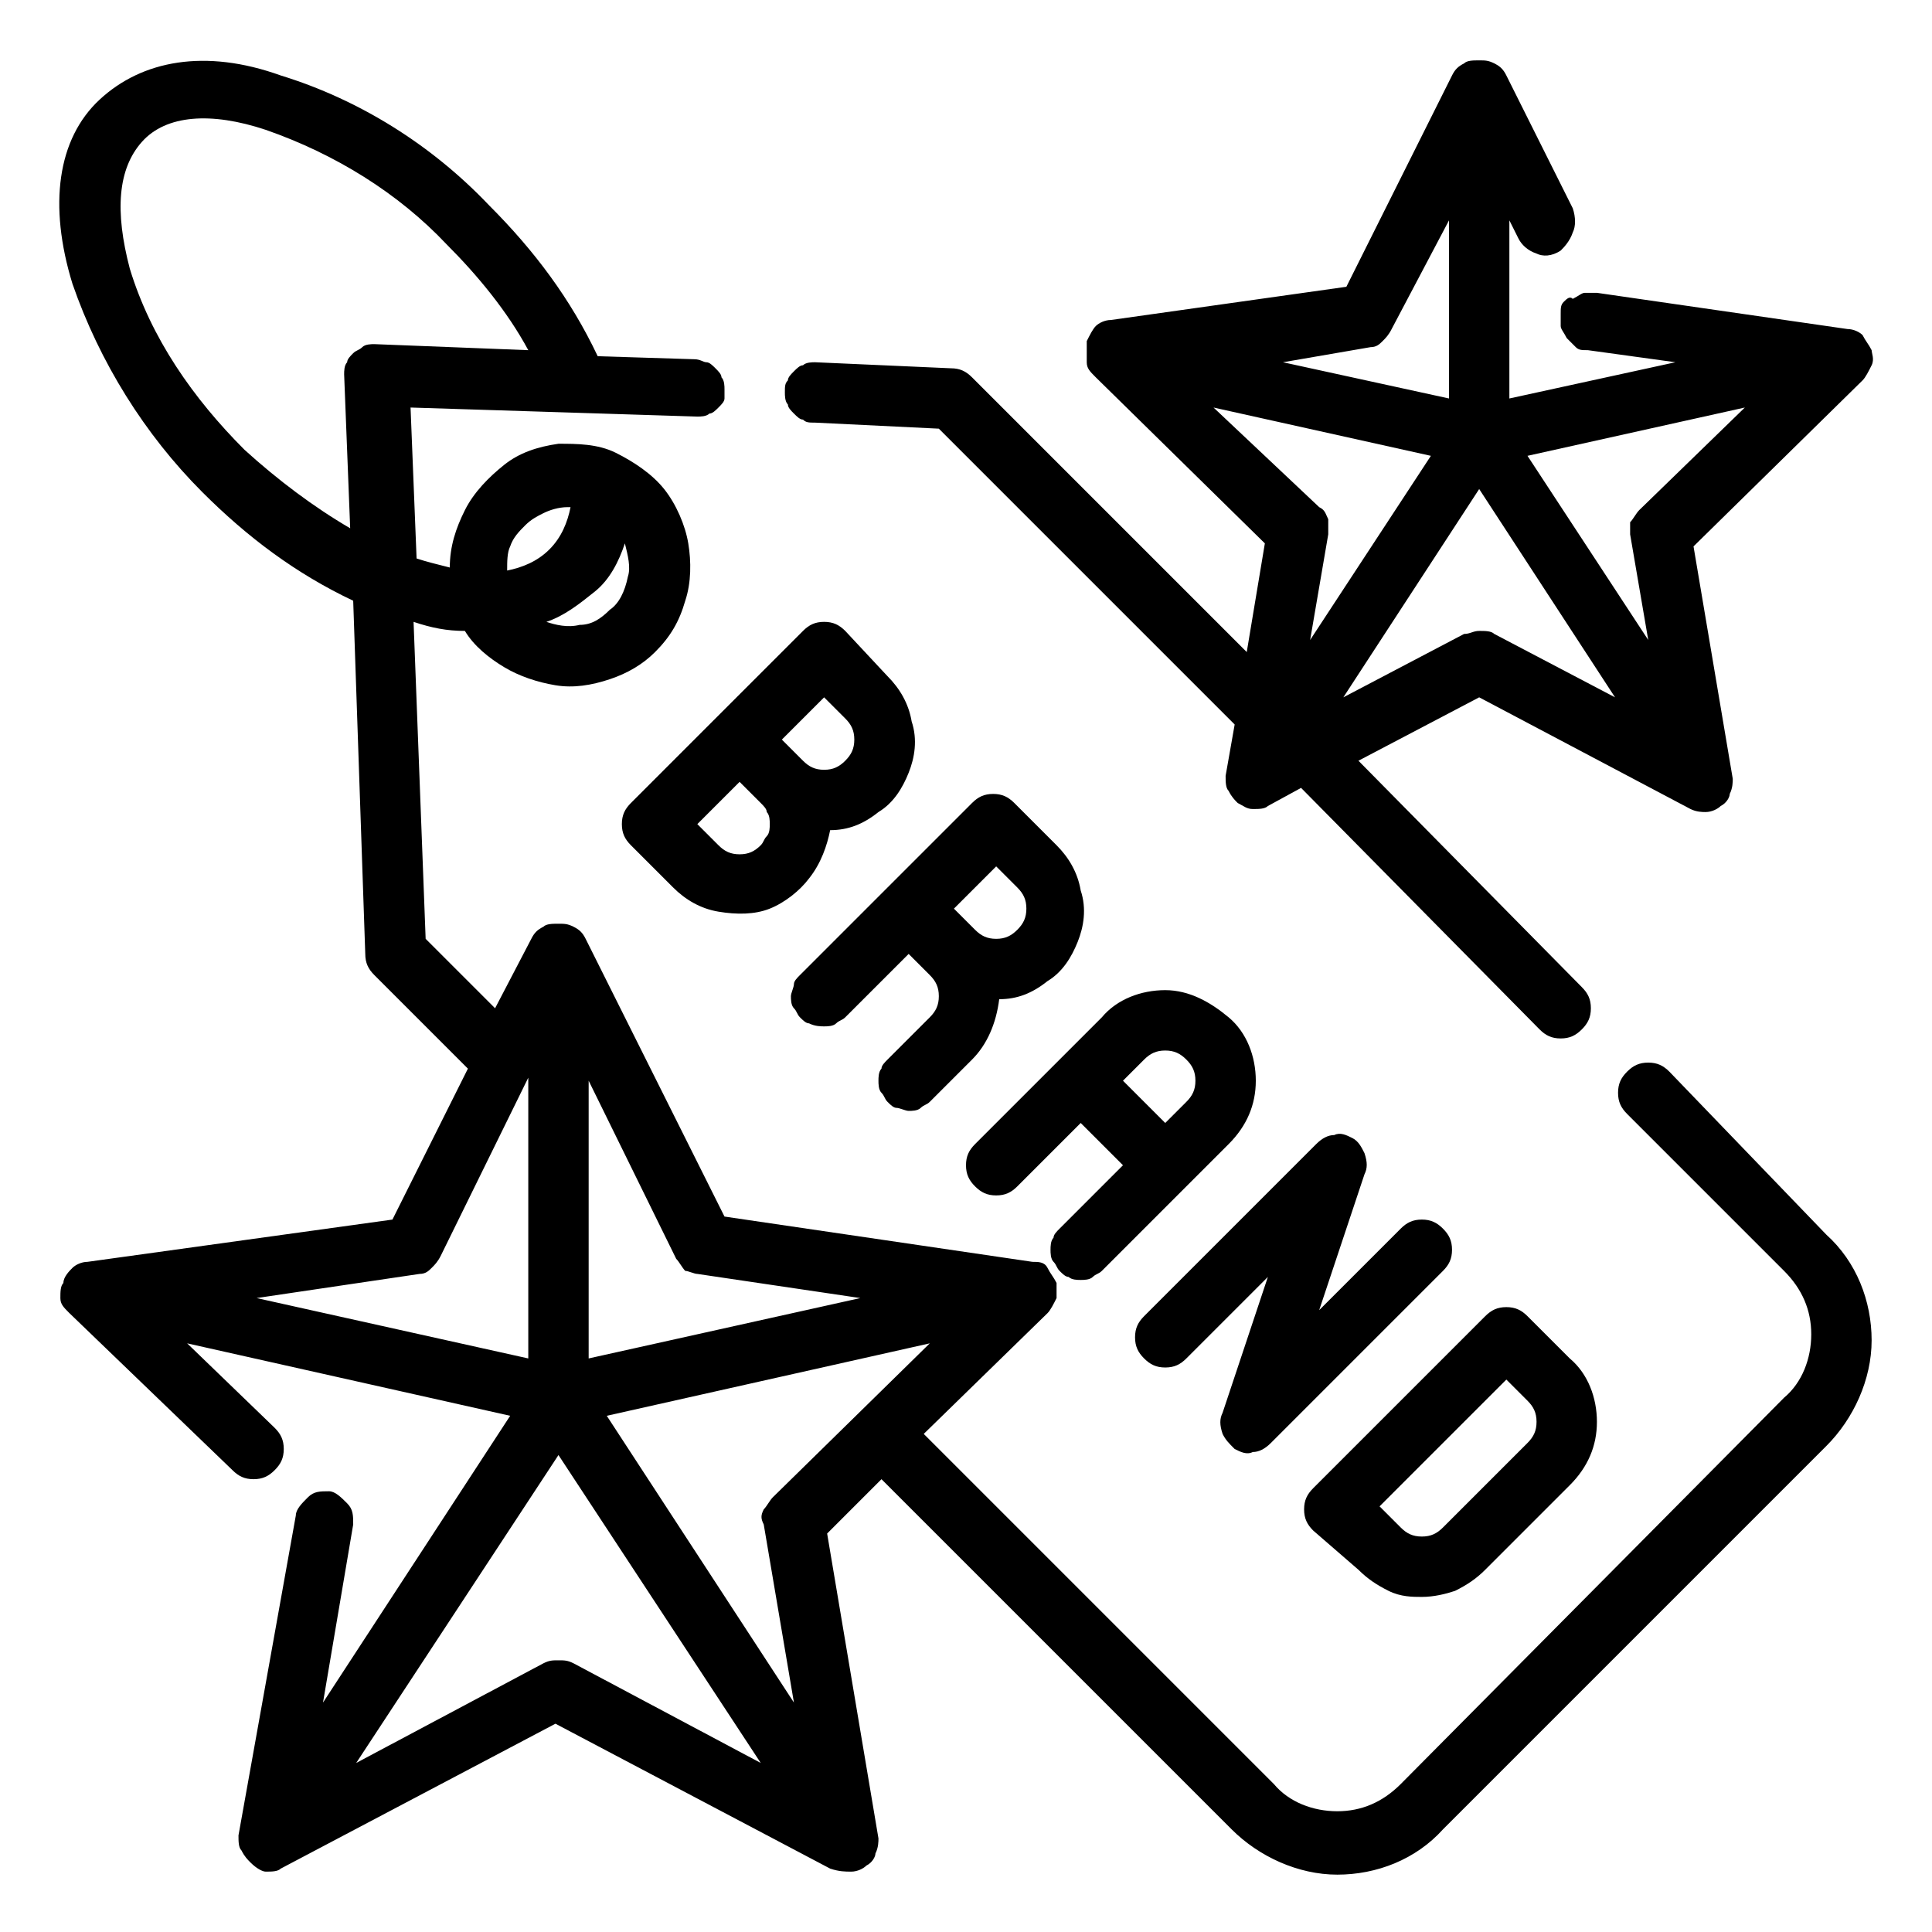
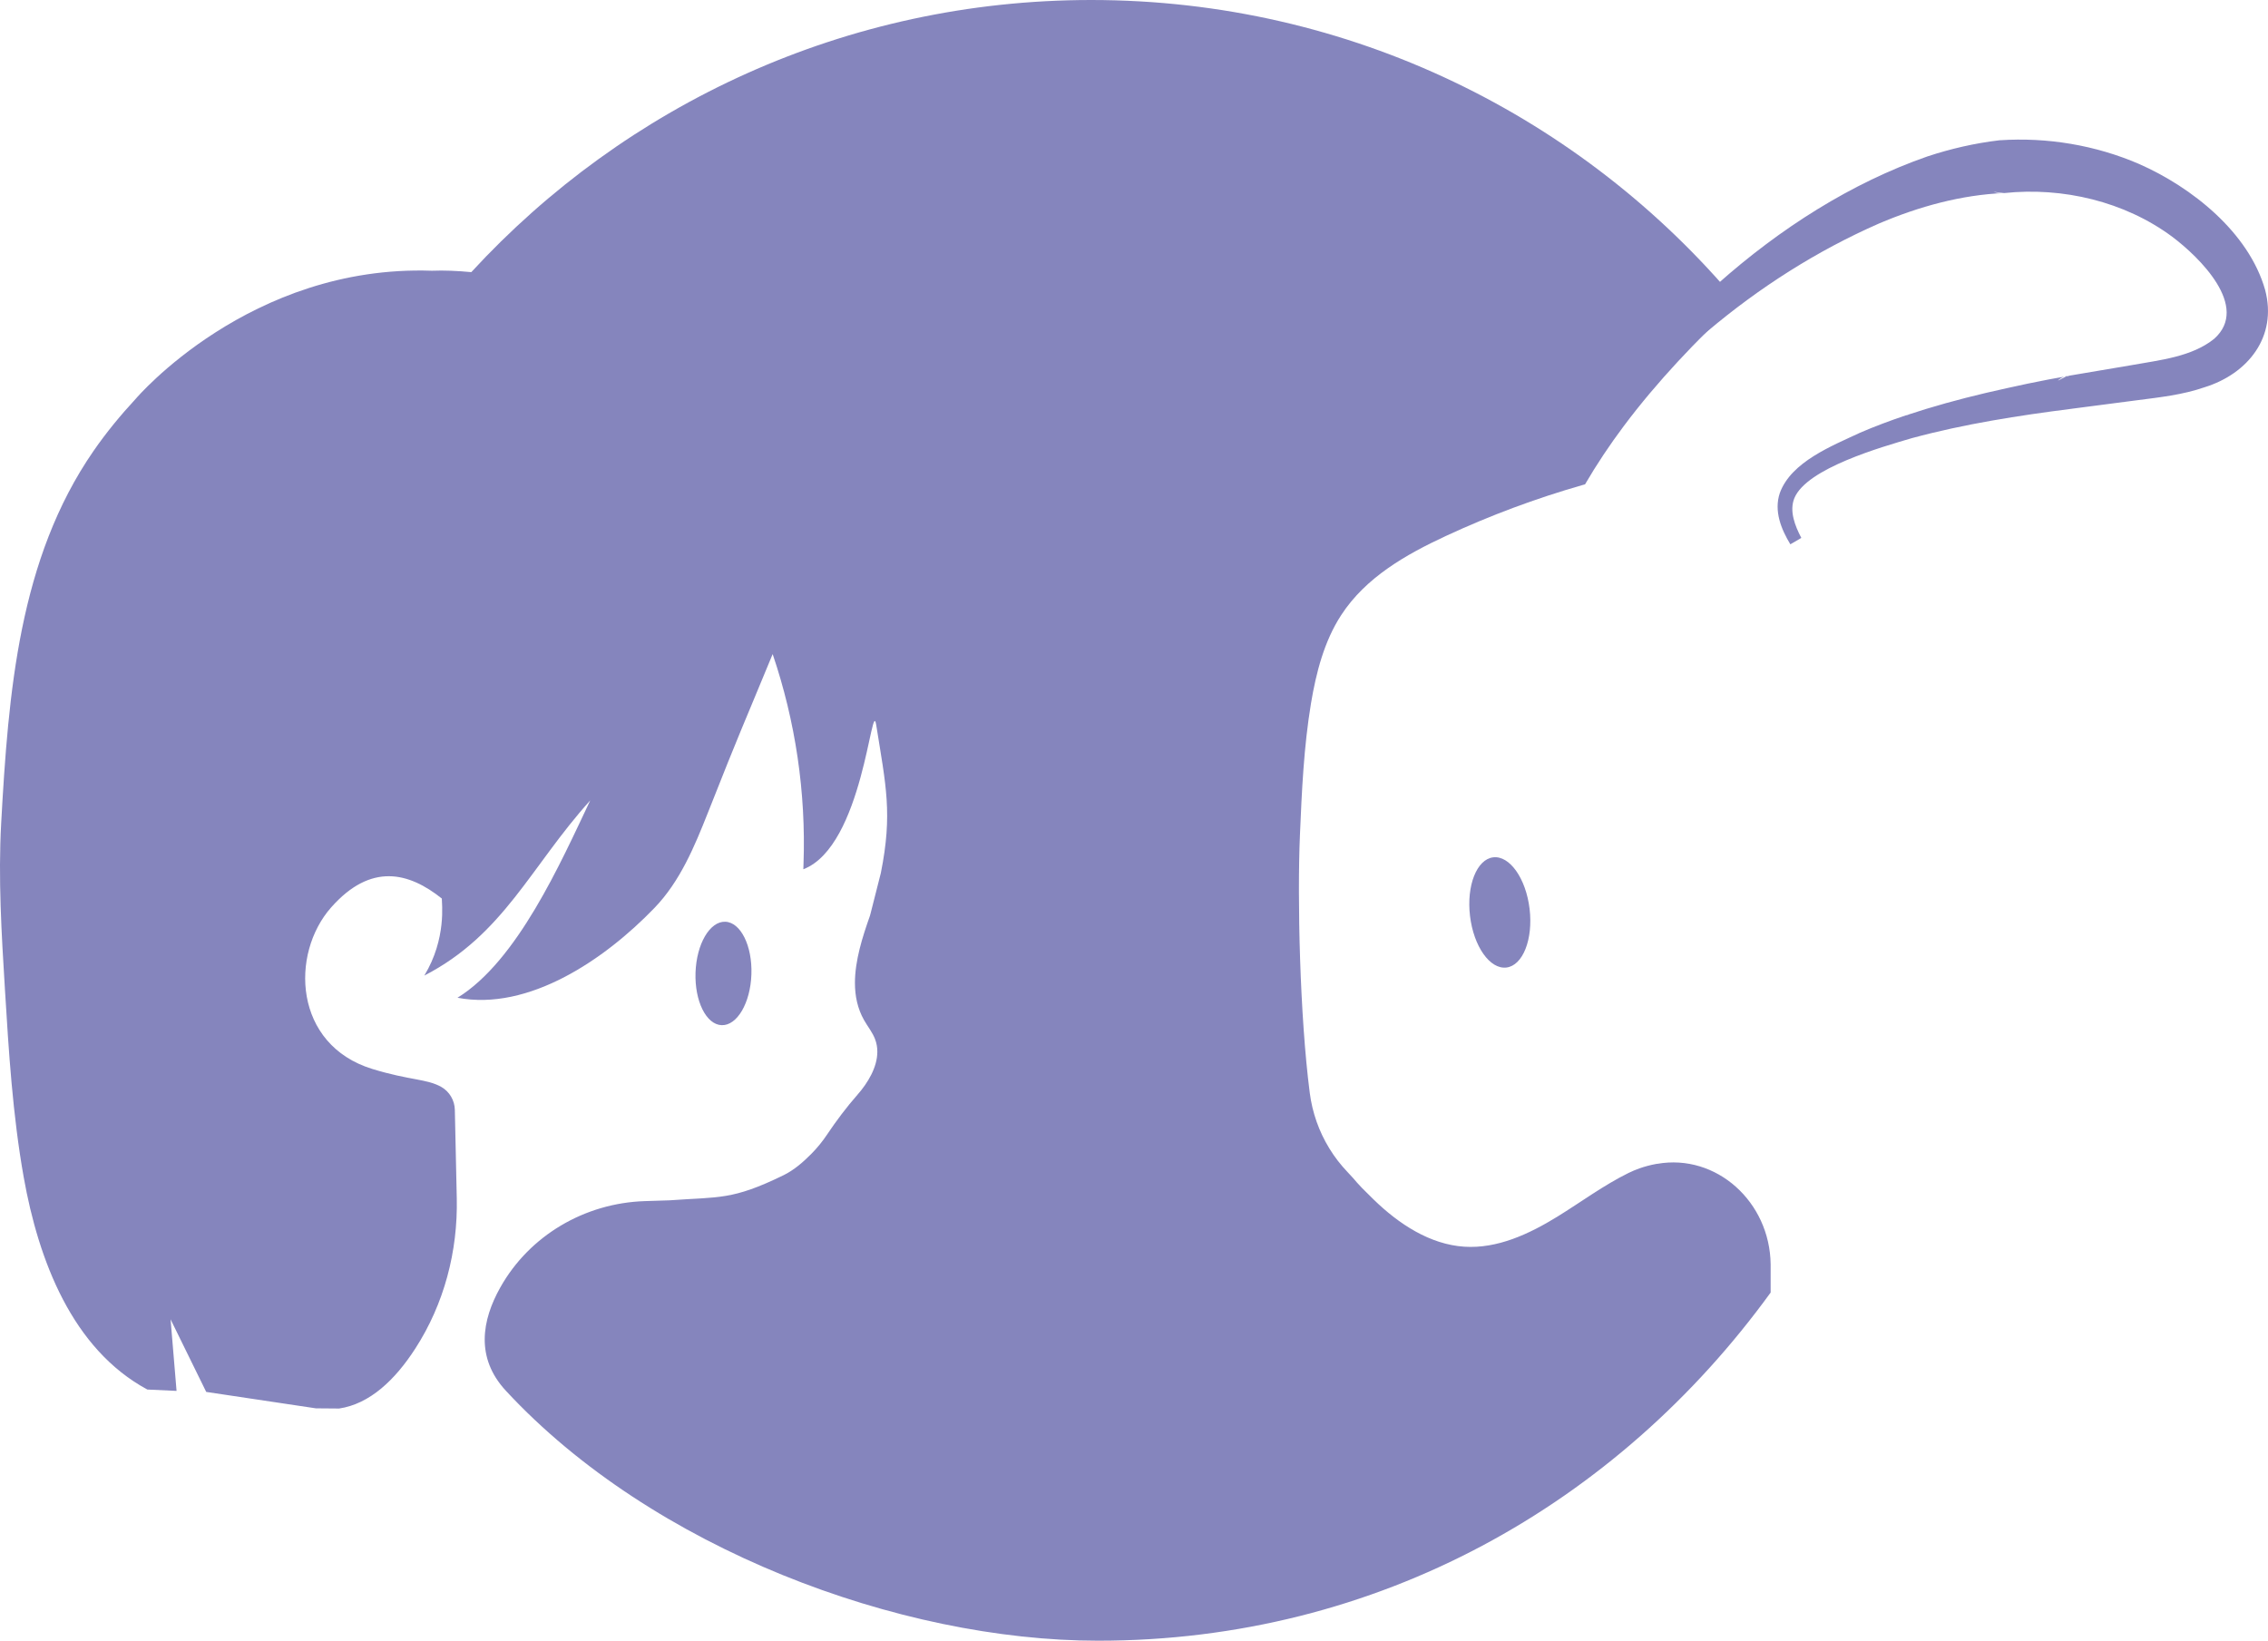
- <svg xmlns="http://www.w3.org/2000/svg" version="1.1" id="Layer_1" x="0px" y="0px" viewBox="0 0 64 64" style="enable-background:new 0 0 64 64;" xml:space="preserve">
+ <svg xmlns="http://www.w3.org/2000/svg" id="Layer_1" data-name="Layer 1" viewBox="0 0 599.51 433.71">
  <defs>
-     <linearGradient id="logo-gradient" x1="50%" y1="0%" x2="50%" y2="100%">
-       <stop offset="0%" stop-color="color-1">
-         <animate attributeName="stop-color" values="#5200ff; #17404e; #5200ff" dur="4s" repeatCount="indefinite" />
-       </stop>
-       <stop offset="50%" stop-color="color-2">
-         <animate attributeName="stop-color" values="#17404e; #5200ff; #17404e" dur="6s" repeatCount="indefinite" />
-       </stop>
-       <stop offset="100%" stop-color="color-3">
-         <animate attributeName="stop-color" values="#5200ff; #17404e; #5200ff" dur="4s" repeatCount="indefinite" />
-       </stop>
-     </linearGradient>
+     <style>
+       .cls-1 {
+         fill: #8585bd;
+       }
+     </style>
  </defs>
-   <g fill="url('#logo-gradient')">
-     <path d="M27,14l4.1,0.2l9.8,9.8l-0.3,1.7c0,0.2,0,0.4,0.1,0.5c0.1,0.2,0.2,0.3,0.3,0.4c0.2,0.1,0.3,0.2,0.5,0.2   c0.2,0,0.4,0,0.5-0.1l1.1-0.6l7.9,8c0.2,0.2,0.4,0.3,0.7,0.3c0.3,0,0.5-0.1,0.7-0.3c0.2-0.2,0.3-0.4,0.3-0.7s-0.1-0.5-0.3-0.7   L45,25.2l4-2.1l7,3.7c0.2,0.1,0.4,0.1,0.5,0.1c0.2,0,0.4-0.1,0.5-0.2c0.2-0.1,0.3-0.3,0.3-0.4c0.1-0.2,0.1-0.4,0.1-0.5l-1.3-7.7   l5.6-5.5c0.1-0.1,0.2-0.3,0.3-0.5s0-0.4,0-0.5c-0.1-0.2-0.2-0.3-0.3-0.5c-0.1-0.1-0.3-0.2-0.5-0.2l-8.3-1.2c-0.1,0-0.3,0-0.4,0   c-0.1,0-0.2,0.1-0.4,0.2C52,9.8,51.9,9.9,51.8,10c-0.1,0.1-0.1,0.2-0.1,0.4c0,0.1,0,0.3,0,0.4c0,0.1,0.1,0.2,0.2,0.4   c0.1,0.1,0.2,0.2,0.3,0.3c0.1,0.1,0.2,0.1,0.4,0.1l2.9,0.4L50,13.2V7.3l0.3,0.6c0.1,0.2,0.3,0.4,0.6,0.5c0.2,0.1,0.5,0.1,0.8-0.1   C51.8,8.2,52,8,52.1,7.7c0.1-0.2,0.1-0.5,0-0.8l-2.2-4.4c-0.1-0.2-0.2-0.3-0.4-0.4S49.2,2,49,2c-0.2,0-0.4,0-0.5,0.1   c-0.2,0.1-0.3,0.2-0.4,0.4l-3.5,7l-7.8,1.1c-0.2,0-0.4,0.1-0.5,0.2c-0.1,0.1-0.2,0.3-0.3,0.5C36,11.6,36,11.8,36,12   c0,0.2,0.1,0.3,0.3,0.5l5.6,5.5l-0.6,3.6l-9.1-9.1c-0.2-0.2-0.4-0.3-0.7-0.3L27,12c-0.1,0-0.3,0-0.4,0.1c-0.1,0-0.2,0.1-0.3,0.2   c-0.1,0.1-0.2,0.2-0.2,0.3C26,12.7,26,12.8,26,13c0,0.1,0,0.3,0.1,0.4c0,0.1,0.1,0.2,0.2,0.3c0.1,0.1,0.2,0.2,0.3,0.2   C26.7,14,26.8,14,27,14z M48.5,21l-4,2.1l4.5-6.9l4.5,6.9l-4-2.1c-0.1-0.1-0.3-0.1-0.5-0.1S48.7,21,48.5,21z M54,17.7l0.6,3.5   l-4-6.1l7.2-1.6l-3.5,3.4c-0.1,0.1-0.2,0.3-0.3,0.4C54,17.4,54,17.6,54,17.7L54,17.7z M45.4,11.5c0.2,0,0.3-0.1,0.4-0.2   c0.1-0.1,0.2-0.2,0.3-0.4L48,7.3v5.9l-5.5-1.2L45.4,11.5z M40.2,13.5l7.2,1.6l-4,6.1l0.6-3.5c0-0.2,0-0.3,0-0.5   c-0.1-0.2-0.1-0.3-0.3-0.4L40.2,13.5z" />
-     <path d="M55.3,35.5c-0.2-0.2-0.4-0.3-0.7-0.3c-0.3,0-0.5,0.1-0.7,0.3s-0.3,0.4-0.3,0.7c0,0.3,0.1,0.5,0.3,0.7l5.2,5.2   c0.6,0.6,0.9,1.3,0.9,2.1s-0.3,1.6-0.9,2.1L46.4,59.1c-0.6,0.6-1.3,0.9-2.1,0.9c-0.8,0-1.6-0.3-2.1-0.9L30.6,47.5l4.1-4   c0.1-0.1,0.2-0.3,0.3-0.5c0-0.2,0-0.4,0-0.5c-0.1-0.2-0.2-0.3-0.3-0.5s-0.3-0.2-0.5-0.2L24,40.3l-4.6-9.2c-0.1-0.2-0.2-0.3-0.4-0.4   c-0.2-0.1-0.3-0.1-0.5-0.1s-0.4,0-0.5,0.1c-0.2,0.1-0.3,0.2-0.4,0.4l-1.2,2.3l-2.3-2.3l-0.4-10.5c0.6,0.2,1.1,0.3,1.7,0.3   c0.3,0.5,0.8,0.9,1.3,1.2c0.5,0.3,1.1,0.5,1.7,0.6c0.6,0.1,1.2,0,1.8-0.2c0.6-0.2,1.1-0.5,1.5-0.9c0.5-0.5,0.8-1,1-1.7   c0.2-0.6,0.2-1.3,0.1-1.9c-0.1-0.6-0.4-1.3-0.8-1.8c-0.4-0.5-1-0.9-1.6-1.2c-0.6-0.3-1.3-0.3-1.9-0.3c-0.7,0.1-1.3,0.3-1.8,0.7   c-0.5,0.4-1,0.9-1.3,1.5c-0.3,0.6-0.5,1.2-0.5,1.9c-0.4-0.1-0.8-0.2-1.1-0.3l-0.2-5l9.5,0.3c0.1,0,0.3,0,0.4-0.1   c0.1,0,0.2-0.1,0.3-0.2c0.1-0.1,0.2-0.2,0.2-0.3C24,13.1,24,13,24,12.9c0-0.1,0-0.3-0.1-0.4c0-0.1-0.1-0.2-0.2-0.3   c-0.1-0.1-0.2-0.2-0.3-0.2s-0.2-0.1-0.4-0.1l-3.2-0.1c-0.9-1.9-2.1-3.5-3.6-5c-1.9-2-4.3-3.5-6.9-4.3C6.8,1.6,4.7,2,3.3,3.3   S1.6,6.8,2.4,9.4c0.9,2.6,2.4,5,4.3,6.9c1.5,1.5,3.1,2.7,5,3.6l0.4,11.7c0,0.3,0.1,0.5,0.3,0.7l3.1,3.1l-2.5,5L2.9,41.8   c-0.2,0-0.4,0.1-0.5,0.2c-0.1,0.1-0.3,0.3-0.3,0.5C2,42.6,2,42.8,2,43c0,0.2,0.1,0.3,0.3,0.5l5.4,5.2C7.9,48.9,8.1,49,8.4,49   c0.3,0,0.5-0.1,0.7-0.3c0.2-0.2,0.3-0.4,0.3-0.7c0-0.3-0.1-0.5-0.3-0.7l-2.9-2.8l10.7,2.4l-6.2,9.5l1-5.9c0-0.3,0-0.5-0.2-0.7   c-0.2-0.2-0.4-0.4-0.6-0.4c-0.3,0-0.5,0-0.7,0.2c-0.2,0.2-0.4,0.4-0.4,0.6L7.9,60.8c0,0.2,0,0.4,0.1,0.5c0.1,0.2,0.2,0.3,0.3,0.4   C8.5,61.9,8.7,62,8.8,62c0.2,0,0.4,0,0.5-0.1l9.1-4.8l9.1,4.8C27.8,62,28,62,28.2,62c0.2,0,0.4-0.1,0.5-0.2   c0.2-0.1,0.3-0.3,0.3-0.4c0.1-0.2,0.1-0.4,0.1-0.5l-1.7-10.1l1.8-1.8l11.6,11.6c0.9,0.9,2.2,1.5,3.5,1.5s2.6-0.5,3.5-1.5l12.7-12.7   c0.9-0.9,1.5-2.2,1.5-3.5c0-1.3-0.5-2.6-1.5-3.5L55.3,35.5z M20.2,20.2c-0.3,0.3-0.6,0.5-1,0.5c-0.4,0.1-0.8,0-1.1-0.1   c0.6-0.2,1.1-0.6,1.6-1c0.5-0.4,0.8-1,1-1.6c0.1,0.4,0.2,0.8,0.1,1.1C20.7,19.6,20.5,20,20.2,20.2L20.2,20.2z M17.4,17.4   c0.2-0.2,0.4-0.3,0.6-0.4c0.2-0.1,0.5-0.2,0.8-0.2c0,0,0.1,0,0.1,0c-0.1,0.5-0.3,1-0.7,1.4c-0.4,0.4-0.9,0.6-1.4,0.7   c0-0.3,0-0.6,0.1-0.8C17,17.8,17.2,17.6,17.4,17.4z M8.1,14.9c-1.7-1.7-3.1-3.7-3.8-6C3.8,7,3.9,5.6,4.7,4.7s2.3-1,4.1-0.4   c2.3,0.8,4.4,2.1,6,3.8c1,1,2,2.2,2.7,3.5l-5.1-0.2c-0.1,0-0.3,0-0.4,0.1c-0.1,0.1-0.2,0.1-0.3,0.2c-0.1,0.1-0.2,0.2-0.2,0.3   c-0.1,0.1-0.1,0.3-0.1,0.4l0.2,5.1C10.4,16.8,9.2,15.9,8.1,14.9L8.1,14.9z M23.1,42.2l5.4,0.8l-9,2v-9.2l2.9,5.9   c0.1,0.1,0.2,0.3,0.3,0.4C22.8,42.1,23,42.2,23.1,42.2z M8.5,43l5.4-0.8c0.2,0,0.3-0.1,0.4-0.2c0.1-0.1,0.2-0.2,0.3-0.4l2.9-5.9V45   L8.5,43z M18,55.1l-6.2,3.3l6.7-10.2l6.7,10.2L19,55.1C18.8,55,18.7,55,18.5,55S18.2,55,18,55.1L18,55.1z M25.3,50.5l1,5.9   l-6.2-9.5l10.7-2.4l-5.2,5.1c-0.1,0.1-0.2,0.3-0.3,0.4C25.2,50.2,25.2,50.3,25.3,50.5L25.3,50.5z" />
-     <g>
-       <path d="M27.5,27.5c0.6,0,1.1-0.2,1.6-0.6c0.5-0.3,0.8-0.8,1-1.3c0.2-0.5,0.3-1.1,0.1-1.7c-0.1-0.6-0.4-1.1-0.8-1.5L28,20.9    c-0.2-0.2-0.4-0.3-0.7-0.3c-0.3,0-0.5,0.1-0.7,0.3l-5.7,5.7c-0.2,0.2-0.3,0.4-0.3,0.7c0,0.3,0.1,0.5,0.3,0.7l1.4,1.4    c0.4,0.4,0.9,0.7,1.5,0.8c0.6,0.1,1.2,0.1,1.7-0.1c0.5-0.2,1-0.6,1.3-1C27.2,28.6,27.4,28,27.5,27.5L27.5,27.5z M27.3,23.1    l0.7,0.7c0.2,0.2,0.3,0.4,0.3,0.7c0,0.3-0.1,0.5-0.3,0.7c-0.2,0.2-0.4,0.3-0.7,0.3c-0.3,0-0.5-0.1-0.7-0.3l-0.7-0.7L27.3,23.1z     M25.2,28c-0.2,0.2-0.4,0.3-0.7,0.3S24,28.2,23.8,28l-0.7-0.7l1.4-1.4l0.7,0.7c0.1,0.1,0.2,0.2,0.2,0.3c0.1,0.1,0.1,0.3,0.1,0.4    c0,0.1,0,0.3-0.1,0.4C25.3,27.8,25.3,27.9,25.2,28L25.2,28z" />
-       <path d="M29.4,35.1c-0.1,0.1-0.2,0.2-0.2,0.3c-0.1,0.1-0.1,0.3-0.1,0.4c0,0.1,0,0.3,0.1,0.4c0.1,0.1,0.1,0.2,0.2,0.3    c0.1,0.1,0.2,0.2,0.3,0.2s0.3,0.1,0.4,0.1c0.1,0,0.3,0,0.4-0.1c0.1-0.1,0.2-0.1,0.3-0.2l1.4-1.4c0.5-0.5,0.8-1.2,0.9-2    c0.6,0,1.1-0.2,1.6-0.6c0.5-0.3,0.8-0.8,1-1.3c0.2-0.5,0.3-1.1,0.1-1.7c-0.1-0.6-0.4-1.1-0.8-1.5l-1.4-1.4    c-0.2-0.2-0.4-0.3-0.7-0.3c-0.3,0-0.5,0.1-0.7,0.3l-5.7,5.7c-0.1,0.1-0.2,0.2-0.2,0.3s-0.1,0.3-0.1,0.4c0,0.1,0,0.3,0.1,0.4    c0.1,0.1,0.1,0.2,0.2,0.3c0.1,0.1,0.2,0.2,0.3,0.2C27,34,27.2,34,27.3,34c0.1,0,0.3,0,0.4-0.1c0.1-0.1,0.2-0.1,0.3-0.2l2.1-2.1    l0.7,0.7c0.2,0.2,0.3,0.4,0.3,0.7c0,0.3-0.1,0.5-0.3,0.7L29.4,35.1z M33,28.7l0.7,0.7c0.2,0.2,0.3,0.4,0.3,0.7s-0.1,0.5-0.3,0.7    c-0.2,0.2-0.4,0.3-0.7,0.3s-0.5-0.1-0.7-0.3l-0.7-0.7L33,28.7z" />
-       <path d="M35.1,40.7c-0.1,0.1-0.2,0.2-0.2,0.3c-0.1,0.1-0.1,0.3-0.1,0.4c0,0.1,0,0.3,0.1,0.4c0.1,0.1,0.1,0.2,0.2,0.3    c0.1,0.1,0.2,0.2,0.3,0.2c0.1,0.1,0.3,0.1,0.4,0.1c0.1,0,0.3,0,0.4-0.1c0.1-0.1,0.2-0.1,0.3-0.2l4.2-4.2c0.6-0.6,0.9-1.3,0.9-2.1    c0-0.8-0.3-1.6-0.9-2.1c-0.6-0.5-1.3-0.9-2.1-0.9c-0.8,0-1.6,0.3-2.1,0.9l-4.2,4.2c-0.2,0.2-0.3,0.4-0.3,0.7    c0,0.3,0.1,0.5,0.3,0.7c0.2,0.2,0.4,0.3,0.7,0.3c0.3,0,0.5-0.1,0.7-0.3l2.1-2.1l1.4,1.4L35.1,40.7z M37.2,35.8l0.7-0.7    c0.2-0.2,0.4-0.3,0.7-0.3c0.3,0,0.5,0.1,0.7,0.3c0.2,0.2,0.3,0.4,0.3,0.7c0,0.3-0.1,0.5-0.3,0.7l-0.7,0.7L37.2,35.8z" />
-       <path d="M40.9,48c0.2,0.1,0.4,0.2,0.6,0.1c0.2,0,0.4-0.1,0.6-0.3l5.7-5.7c0.2-0.2,0.3-0.4,0.3-0.7c0-0.3-0.1-0.5-0.3-0.7    c-0.2-0.2-0.4-0.3-0.7-0.3s-0.5,0.1-0.7,0.3l-2.7,2.7l1.5-4.5c0.1-0.2,0.1-0.4,0-0.7c-0.1-0.2-0.2-0.4-0.4-0.5    c-0.2-0.1-0.4-0.2-0.6-0.1c-0.2,0-0.4,0.1-0.6,0.3l-5.7,5.7c-0.2,0.2-0.3,0.4-0.3,0.7s0.1,0.5,0.3,0.7c0.2,0.2,0.4,0.3,0.7,0.3    s0.5-0.1,0.7-0.3l2.7-2.7l-1.5,4.5c-0.1,0.2-0.1,0.4,0,0.7C40.6,47.7,40.7,47.8,40.9,48z" />
-       <path d="M45,52c0.3,0.3,0.6,0.5,1,0.7c0.4,0.2,0.8,0.2,1.1,0.2c0.4,0,0.8-0.1,1.1-0.2c0.4-0.2,0.7-0.4,1-0.7l2.8-2.8    c0.6-0.6,0.9-1.3,0.9-2.1c0-0.8-0.3-1.6-0.9-2.1l-1.4-1.4c-0.2-0.2-0.4-0.3-0.7-0.3c-0.3,0-0.5,0.1-0.7,0.3l-5.7,5.7    c-0.2,0.2-0.3,0.4-0.3,0.7c0,0.3,0.1,0.5,0.3,0.7L45,52z M49.9,45.7l0.7,0.7c0.2,0.2,0.3,0.4,0.3,0.7c0,0.3-0.1,0.5-0.3,0.7    l-2.8,2.8c-0.2,0.2-0.4,0.3-0.7,0.3c-0.3,0-0.5-0.1-0.7-0.3l-0.7-0.7L49.9,45.7z" />
-     </g>
-   </g>
+   <path class="cls-1" d="M412.44,125.28c21.49-35.92,56.96-69.96,97.02-83.92,6.14-2.03,12.53-3.51,19.08-4.28.95-.08,1.95.04,2.86.33,0,0-2.8-.33-2.8-.33,12.58-.84,25.3,1.29,36.84,6.27,13.92,6.13,28.99,18.08,33.31,33.28,3.29,12.41-4.55,22.18-16,25.74-5.86,2.03-11.95,2.67-17.87,3.44,0,0-17.12,2.23-17.12,2.23-.03.02,2.4-1.23,2.4-1.22-.72.76-2.06,1.32-3.11,1.28,0,0,.67-.05.67-.05-7.13.9-14.22,1.91-21.26,3.15-7.06,1.24-14.11,2.74-21.03,4.61-.25.06-.51.09-.76.09,0,0,.9-.13.9-.13-8.15,2.39-27.99,8-31.26,15.92-1.38,3.41.16,7.3,1.84,10.51,0,0-2.9,1.69-2.9,1.69-2.39-3.95-4.4-8.78-2.78-13.57,3.02-8.28,13.86-12.47,21.21-15.93,3.96-1.71,8-3.21,12.07-4.58l.9-.13c-.29,0-.59.04-.87.13,0,0,.1-.03.1-.03,6.9-2.3,13.98-4.24,21.05-5.91,7.34-1.67,14.69-3.34,22.09-4.51-1.03-.04-2.35.51-3.05,1.27,0,0,2.41-1.23,2.42-1.22,0,0,17.04-2.88,17.04-2.88,7.5-1.35,15.95-2.19,21.87-6.98,9.5-8.48-3.96-21.59-11.1-26.96-12.58-9.34-28.97-13.19-44.44-11.55,0,0-2.8-.33-2.8-.33.86.3,1.81.41,2.72.33-11.13.47-22.34,3.5-33.05,8.07-32.68,14.34-60.87,38.82-81.4,68.02,0,0-2.82-1.83-2.82-1.83h0Z" />
+   <ellipse class="cls-1" cx="396.44" cy="241.22" rx="7.93" ry="14.67" transform="translate(-25.83 48.77) rotate(-6.82)" />
+   <ellipse class="cls-1" cx="191.23" cy="257.32" rx="13.68" ry="7.39" transform="translate(-72.6 439.47) rotate(-88)" />
+   <path class="cls-1" d="M438.07,307.65c-.12.02-.24.04-.36.06-1.48.27-2.94.66-4.37,1.16-.98.35-1.94.76-2.89,1.22-6.53,3.22-12.52,7.67-18.76,11.52-7.51,4.63-15.91,8.53-24.62,7.96-9.09-.59-17.31-5.99-23.98-12.48-5.57-5.42-3.87-4.11-6.96-7.33-1.73-1.82-3.29-3.82-4.62-5.98l-.13-.21c-2.72-4.42-4.48-9.42-5.16-14.62-2.64-20.34-3.32-51.45-2.6-68.25.49-11.63,1.02-23.29,2.92-34.77,1.37-8.18,3.5-16.42,7.96-23.29,6.49-10.01,17.16-16.06,27.71-20.96,11.67-5.42,23.72-9.91,36.04-13.44h0c.24-.06.49-.13.73-.2,3.1-5.32,6.53-10.45,10.21-15.37,8.92-11.91,19.22-22.67,30.08-32.82C418.44,31.05,357.06,0,288.44,0c-64.83,0-123.17,27.72-163.86,71.94-3.69-.35-7.21-.5-10.41-.37-48.14-1.68-78.27,33.83-78.27,33.83-4.04,4.36-7.82,8.95-11.19,13.83C5,147.76,2.22,183.11.31,217.64c-.8,14.55.09,29.14.98,43.68,1.02,16.67,2.05,33.39,4.97,49.84,3.91,22.03,12.84,45.47,32.69,56.17l7.72.36-1.58-18.92,9.42,19.19,28.99,4.34,6.14.05c8.08-1.2,14.78-7.53,20.17-15.9,7.59-11.77,11.23-25.65,10.93-39.66l-.51-23.39c-.05-2.5-1.4-4.82-3.57-6.06-3.82-2.17-8.3-1.71-18.22-4.75-20.84-6.39-21.81-30.42-10.87-42.75,10.5-11.84,20.5-9.27,29.22-2.31-.04,1.11,1.31,10.59-4.63,20.37,21.03-10.86,28.07-28.79,43.86-46.31-7.9,16.68-19.3,42.43-35.09,52.17,18.79,3.58,38.91-10.07,52.11-23.79,6.72-6.98,10.53-16.15,14.08-25.12,9-22.78,8.55-21.16,17.12-41.94,6.05,17.82,8.81,36.57,8.16,55.36l-.05,1.52c15.9-6.1,18.01-46.04,19.26-38.16,2.56,16.06,4.37,23.41,1.23,39.14l-2.69,10.6-.2.74c-2,5.65-3.96,11.84-3.96,17.72,0,3.45.68,6.8,2.42,9.86.95,1.68,2.2,3.19,2.89,4.99.42,1.09.61,2.21.61,3.34,0,4.08-2.47,8.23-5.29,11.42-2.84,3.23-5.7,7.04-7.95,10.42-1.23,1.85-2.63,3.57-4.19,5.15-2.2,2.22-4.59,4.31-7.4,5.68-13.58,6.62-16.86,5.66-30.1,6.62l-6.54.21c-15.82.51-30.46,9.03-38.2,22.83-4.86,8.66-6.6,18.58,1.48,27.3,38.67,41.76,104.11,66.08,156.54,66.08,74.17,0,137.33-36.26,177.78-92.04v-7.48c-.21-16.54-14.37-29.28-29.96-26.55Z" />
</svg>
